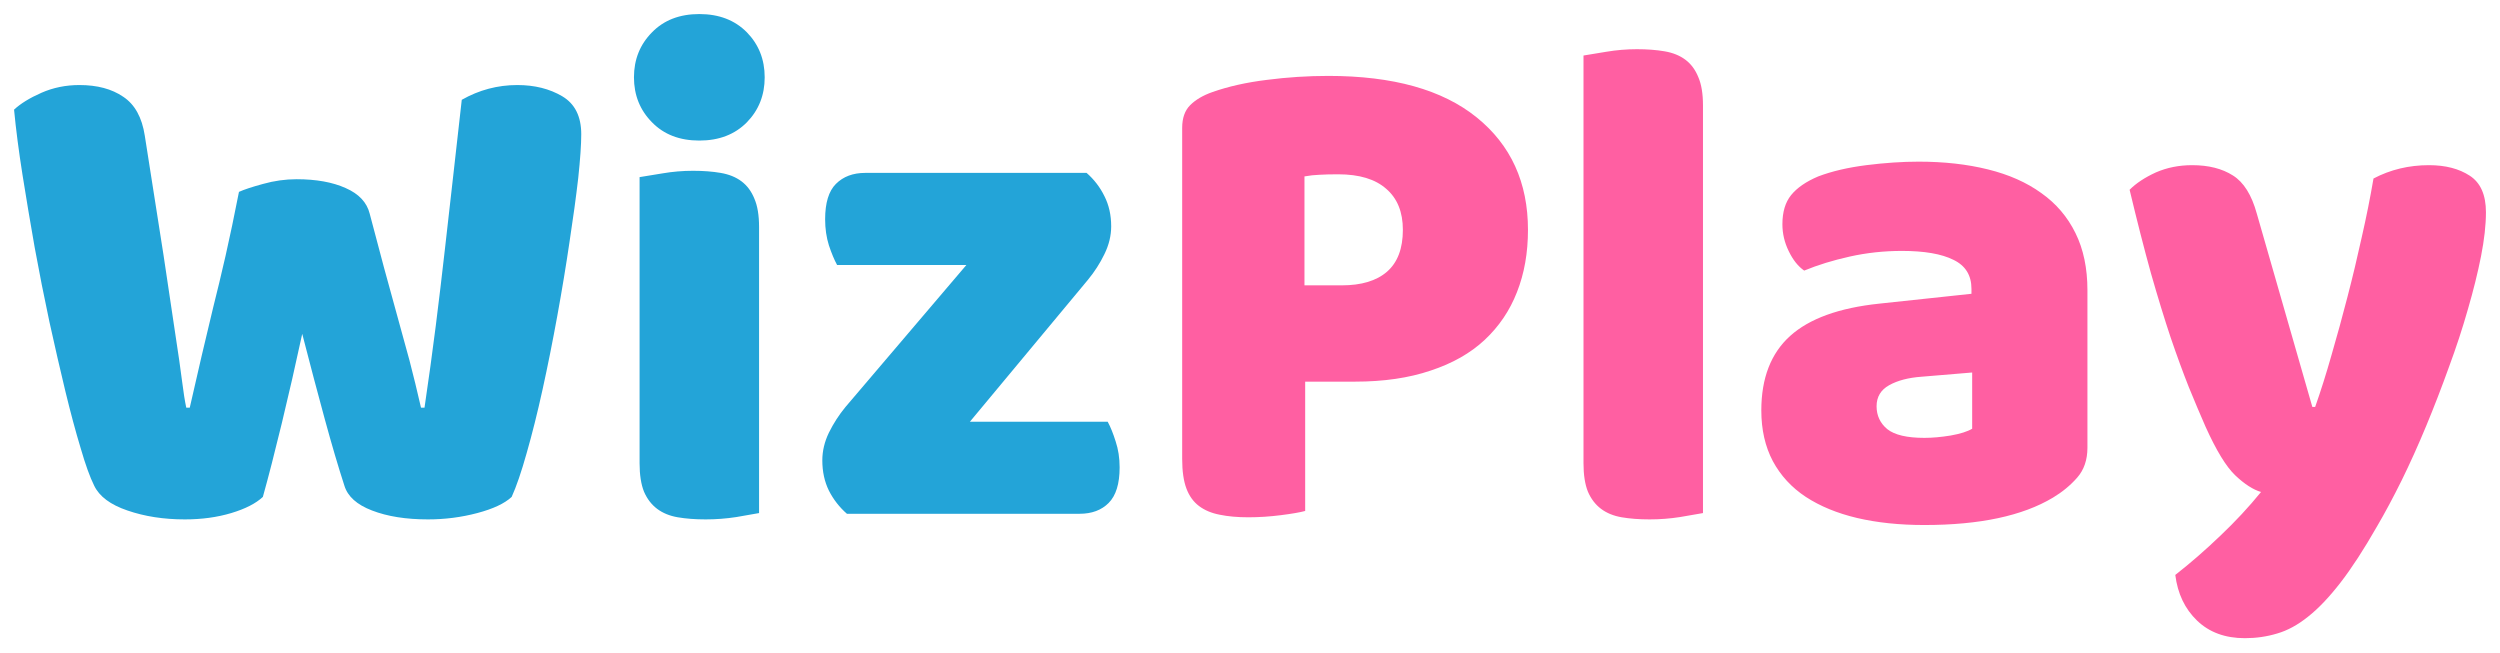
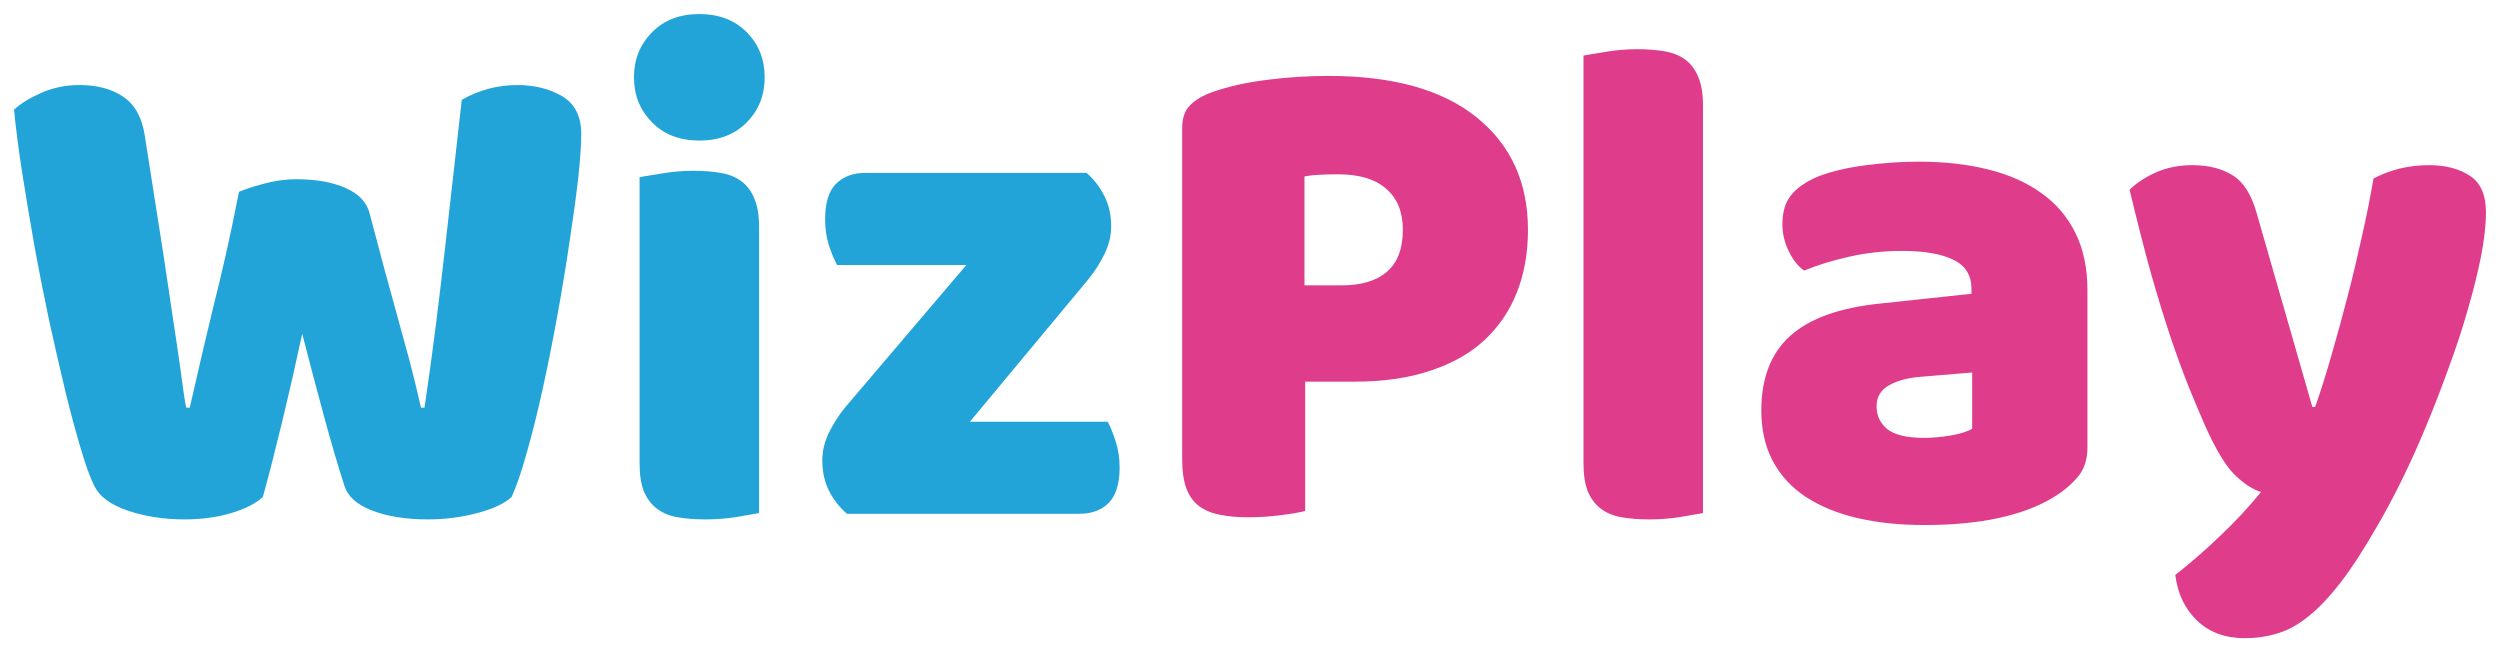
<svg xmlns="http://www.w3.org/2000/svg" viewBox="1.5 80.7 1067.1 278.4" role="img" aria-label="WizPlay">
  <path fill="#23A4D8" d="M103.5 162.6Q106.8 161.1 113.8 159.2Q120.9 157.2 128.1 157.2Q140.7 157.2 149.1 161Q157.5 164.7 159.3 171.9Q162.6 184.2 165.4 194.9Q168.3 205.5 171 215.3Q173.7 225 176.3 234.6Q178.8 244.2 181.2 254.7L182.7 254.7Q185.4 236.4 187.5 219.8Q189.6 203.1 191.4 187.1Q193.2 171 195 155.3Q196.8 139.5 198.6 123.3Q209.7 117 222.3 117Q233.4 117 241.5 121.8Q249.6 126.6 249.6 138Q249.6 144.6 248.3 156.8Q246.9 168.9 244.6 183.9Q242.4 198.9 239.4 215.4Q236.4 231.9 233.1 246.9Q229.8 261.9 226.3 274.1Q222.9 286.2 219.9 292.8Q215.4 297 205.2 299.7Q195 302.4 184.2 302.4Q170.1 302.4 160.3 298.6Q150.6 294.9 148.5 288Q144.6 276 140.1 259.5Q135.6 243 130.5 223.2Q126.3 242.7 121.8 261.3Q117.3 279.9 113.7 292.8Q109.2 297 100.2 299.7Q91.2 302.4 80.4 302.4Q66.9 302.4 55.9 298.6Q45 294.9 41.7 288Q39 282.6 35.9 271.9Q32.7 261.3 29.4 247.7Q26.1 234 22.6 218.1Q19.2 202.2 16.3 186.3Q13.5 170.4 11.1 155.3Q8.7 140.1 7.5 127.5Q11.7 123.6 19.2 120.3Q26.7 117 35.4 117Q46.8 117 54.1 122Q61.5 126.9 63.3 138.6Q68.1 169.2 71.3 189.6Q74.4 210 76.3 223.1Q78.3 236.1 79.2 243.3Q80.1 250.5 81 254.7L82.5 254.7Q85.2 242.7 87.6 232.5Q90 222.3 92.5 211.9Q95.1 201.6 97.8 189.8Q100.5 177.9 103.5 162.6M272.1 113.7Q272.1 102.3 279.8 94.5Q287.4 86.7 300 86.7Q312.6 86.7 320.3 94.5Q327.9 102.3 327.9 113.7Q327.9 125.1 320.3 132.9Q312.6 140.7 300 140.7Q287.4 140.7 279.8 132.9Q272.1 125.1 272.1 113.7M325.5 177.6L325.5 299.7Q322.2 300.3 315.8 301.4Q309.3 302.4 302.7 302.4Q296.1 302.4 290.8 301.5Q285.6 300.6 282 297.9Q278.4 295.2 276.4 290.6Q274.5 285.9 274.5 278.4L274.5 156.3Q277.8 155.7 284.3 154.7Q290.7 153.6 297.3 153.6Q303.9 153.6 309.1 154.5Q314.4 155.4 318 158.1Q321.6 160.8 323.5 165.5Q325.5 170.1 325.5 177.6M462.3 300L363 300Q358.2 295.8 355.3 290.1Q352.5 284.4 352.5 277.2Q352.5 271.2 355.3 265.4Q358.2 259.5 362.4 254.4L414 193.8L358.8 193.8Q357 190.5 355.3 185.4Q353.7 180.3 353.7 174.3Q353.7 163.8 358.3 159.2Q363 154.5 370.8 154.5L465.3 154.5Q470.1 158.7 472.9 164.4Q475.8 170.1 475.8 177.3Q475.8 183.3 472.9 189.2Q470.1 195 465.9 200.1L415.5 260.7L474.3 260.7Q476.1 264 477.7 269.1Q479.4 274.2 479.4 280.2Q479.4 290.7 474.7 295.4Q470.1 300 462.3 300" />
-   <path fill="#FF5FA2" d="M558.3 202.5L574.2 202.5Q586.8 202.5 593.5 196.7Q600.3 190.8 600.3 178.8Q600.3 167.4 593.2 161.3Q586.2 155.1 572.7 155.1Q567.9 155.1 564.7 155.3Q561.6 155.4 558.3 156L558.3 202.5M558.6 243.6L558.6 298.8Q555.3 299.7 548.2 300.6Q541.2 301.5 534.3 301.5Q527.4 301.5 522.1 300.4Q516.9 299.4 513.3 296.7Q509.7 294 507.9 289.2Q506.1 284.4 506.1 276.6L506.1 135.3Q506.1 129 509.5 125.6Q513 122.1 519 120Q529.2 116.4 542.2 114.8Q555.3 113.1 568.5 113.1Q609.9 113.1 631.8 130.8Q653.7 148.5 653.7 178.8Q653.7 193.5 649 205.4Q644.4 217.2 635.2 225.8Q626.1 234.3 612.1 238.9Q598.2 243.6 579.9 243.6L558.6 243.6M728.4 125.7L728.4 299.7Q725.1 300.3 718.6 301.4Q712.2 302.4 705.6 302.4Q699 302.4 693.7 301.5Q688.5 300.6 684.9 297.9Q681.3 295.2 679.3 290.6Q677.4 285.9 677.4 278.4L677.4 104.4Q680.7 103.8 687.1 102.8Q693.6 101.7 700.2 101.7Q706.8 101.7 712 102.6Q717.3 103.5 720.9 106.2Q724.5 108.9 726.4 113.6Q728.4 118.2 728.4 125.7M822.9 267.6Q828 267.6 834.1 266.6Q840.3 265.5 843.3 263.7L843.3 239.7L821.7 241.5Q813.3 242.1 807.9 245.1Q802.5 248.1 802.5 254.1Q802.5 260.1 807.1 263.9Q811.8 267.6 822.9 267.6M820.5 149.7Q836.7 149.7 850 153Q863.4 156.3 872.8 163.1Q882.3 169.8 887.4 180.2Q892.5 190.5 892.5 204.6L892.5 271.8Q892.5 279.6 888.1 284.6Q883.8 289.5 877.8 293.1Q858.3 304.8 822.9 304.8Q807 304.8 794.2 301.8Q781.5 298.8 772.3 292.8Q763.2 286.8 758.2 277.5Q753.3 268.2 753.3 255.9Q753.3 235.2 765.6 224.1Q777.9 213 803.7 210.3L843 206.1L843 204Q843 195.3 835.3 191.6Q827.7 187.8 813.3 187.8Q801.9 187.8 791.1 190.2Q780.3 192.6 771.6 196.2Q767.7 193.5 765 187.9Q762.3 182.4 762.3 176.4Q762.3 168.6 766 164Q769.8 159.3 777.6 156Q786.3 152.7 798.1 151.2Q810 149.7 820.5 149.7M942.9 262.8Q939.6 255.3 935.8 246Q932.1 236.7 928 224.7Q924 212.7 919.6 197.3Q915.3 181.8 910.5 161.7Q914.7 157.5 921.7 154.3Q928.8 151.2 937.2 151.2Q947.7 151.2 954.6 155.6Q961.5 159.9 964.8 171.9L988.5 254.4L989.7 254.4Q993.3 244.2 996.7 232.2Q1000.2 220.2 1003.5 207.4Q1006.8 194.7 1009.6 181.9Q1012.5 169.2 1014.6 156.9Q1025.4 151.2 1038.3 151.2Q1048.8 151.2 1055.7 155.7Q1062.6 160.2 1062.6 171.3Q1062.6 179.4 1060.5 190.1Q1058.4 200.7 1054.9 212.7Q1051.5 224.7 1046.8 237.4Q1042.2 250.2 1037.1 262.5Q1032 274.8 1026.6 285.8Q1021.2 296.7 1016.1 305.4Q1007.7 320.1 1000.5 329.4Q993.3 338.7 986.7 343.9Q980.1 349.2 973.5 351.1Q966.9 353.1 959.7 353.1Q947.1 353.1 939.3 345.6Q931.5 338.1 930 326.1Q939.6 318.6 949.2 309.4Q958.8 300.3 966.6 290.7Q961.5 289.2 955.6 283.6Q949.8 278.1 942.9 262.8" />
+   <path fill="#DF3C8C" d="M558.3 202.5L574.2 202.5Q586.8 202.5 593.5 196.7Q600.3 190.8 600.3 178.8Q600.3 167.4 593.2 161.3Q586.2 155.1 572.7 155.1Q567.9 155.1 564.7 155.3Q561.6 155.4 558.3 156L558.3 202.5M558.6 243.6L558.6 298.8Q555.3 299.7 548.2 300.6Q541.2 301.5 534.3 301.5Q527.4 301.5 522.1 300.4Q516.9 299.4 513.3 296.7Q509.7 294 507.9 289.2Q506.1 284.4 506.1 276.6L506.1 135.3Q506.1 129 509.5 125.6Q513 122.1 519 120Q529.2 116.4 542.2 114.8Q555.3 113.1 568.5 113.1Q609.9 113.1 631.8 130.8Q653.7 148.5 653.7 178.8Q653.7 193.5 649 205.4Q644.4 217.2 635.2 225.8Q626.1 234.3 612.1 238.9Q598.2 243.6 579.9 243.6L558.6 243.6M728.4 125.7L728.4 299.7Q725.1 300.3 718.6 301.4Q712.2 302.4 705.6 302.4Q699 302.4 693.7 301.5Q688.5 300.6 684.9 297.9Q681.3 295.2 679.3 290.6Q677.4 285.9 677.4 278.4L677.4 104.4Q680.7 103.8 687.1 102.8Q693.6 101.7 700.2 101.7Q706.8 101.7 712 102.6Q717.3 103.5 720.9 106.2Q724.5 108.9 726.4 113.6Q728.4 118.2 728.4 125.7M822.9 267.6Q828 267.6 834.1 266.6Q840.3 265.5 843.3 263.7L843.3 239.7L821.7 241.5Q813.3 242.1 807.9 245.1Q802.5 248.1 802.5 254.1Q802.5 260.1 807.1 263.9Q811.8 267.6 822.9 267.6M820.5 149.7Q836.7 149.7 850 153Q863.4 156.3 872.8 163.1Q882.3 169.8 887.4 180.2Q892.5 190.5 892.5 204.6L892.5 271.8Q892.5 279.6 888.1 284.6Q883.8 289.5 877.8 293.1Q858.3 304.8 822.9 304.8Q807 304.8 794.2 301.8Q781.5 298.8 772.3 292.8Q763.2 286.8 758.2 277.5Q753.3 268.2 753.3 255.9Q753.3 235.2 765.6 224.1Q777.9 213 803.7 210.3L843 206.1L843 204Q843 195.3 835.3 191.6Q827.7 187.8 813.3 187.8Q801.9 187.8 791.1 190.2Q780.3 192.6 771.6 196.2Q767.7 193.5 765 187.9Q762.3 182.4 762.3 176.4Q762.3 168.6 766 164Q769.8 159.3 777.6 156Q786.3 152.7 798.1 151.2Q810 149.7 820.5 149.7M942.9 262.8Q939.6 255.3 935.8 246Q932.1 236.7 928 224.7Q924 212.7 919.6 197.3Q915.3 181.8 910.5 161.7Q914.7 157.5 921.7 154.3Q928.8 151.2 937.2 151.2Q947.7 151.2 954.6 155.6Q961.5 159.9 964.8 171.9L988.5 254.4L989.7 254.4Q993.3 244.2 996.7 232.2Q1000.2 220.2 1003.5 207.4Q1006.8 194.7 1009.6 181.9Q1012.5 169.2 1014.6 156.9Q1025.4 151.2 1038.3 151.2Q1048.8 151.2 1055.7 155.7Q1062.6 160.2 1062.6 171.3Q1062.6 179.4 1060.5 190.1Q1058.4 200.7 1054.9 212.7Q1051.5 224.7 1046.8 237.4Q1042.2 250.2 1037.1 262.5Q1032 274.8 1026.6 285.8Q1021.2 296.7 1016.1 305.4Q1007.7 320.1 1000.5 329.4Q993.3 338.7 986.7 343.9Q980.1 349.2 973.5 351.1Q966.9 353.1 959.7 353.1Q947.1 353.1 939.3 345.6Q931.5 338.1 930 326.1Q939.6 318.6 949.2 309.4Q958.8 300.3 966.6 290.7Q961.5 289.2 955.6 283.6Q949.8 278.1 942.9 262.8" />
</svg>
